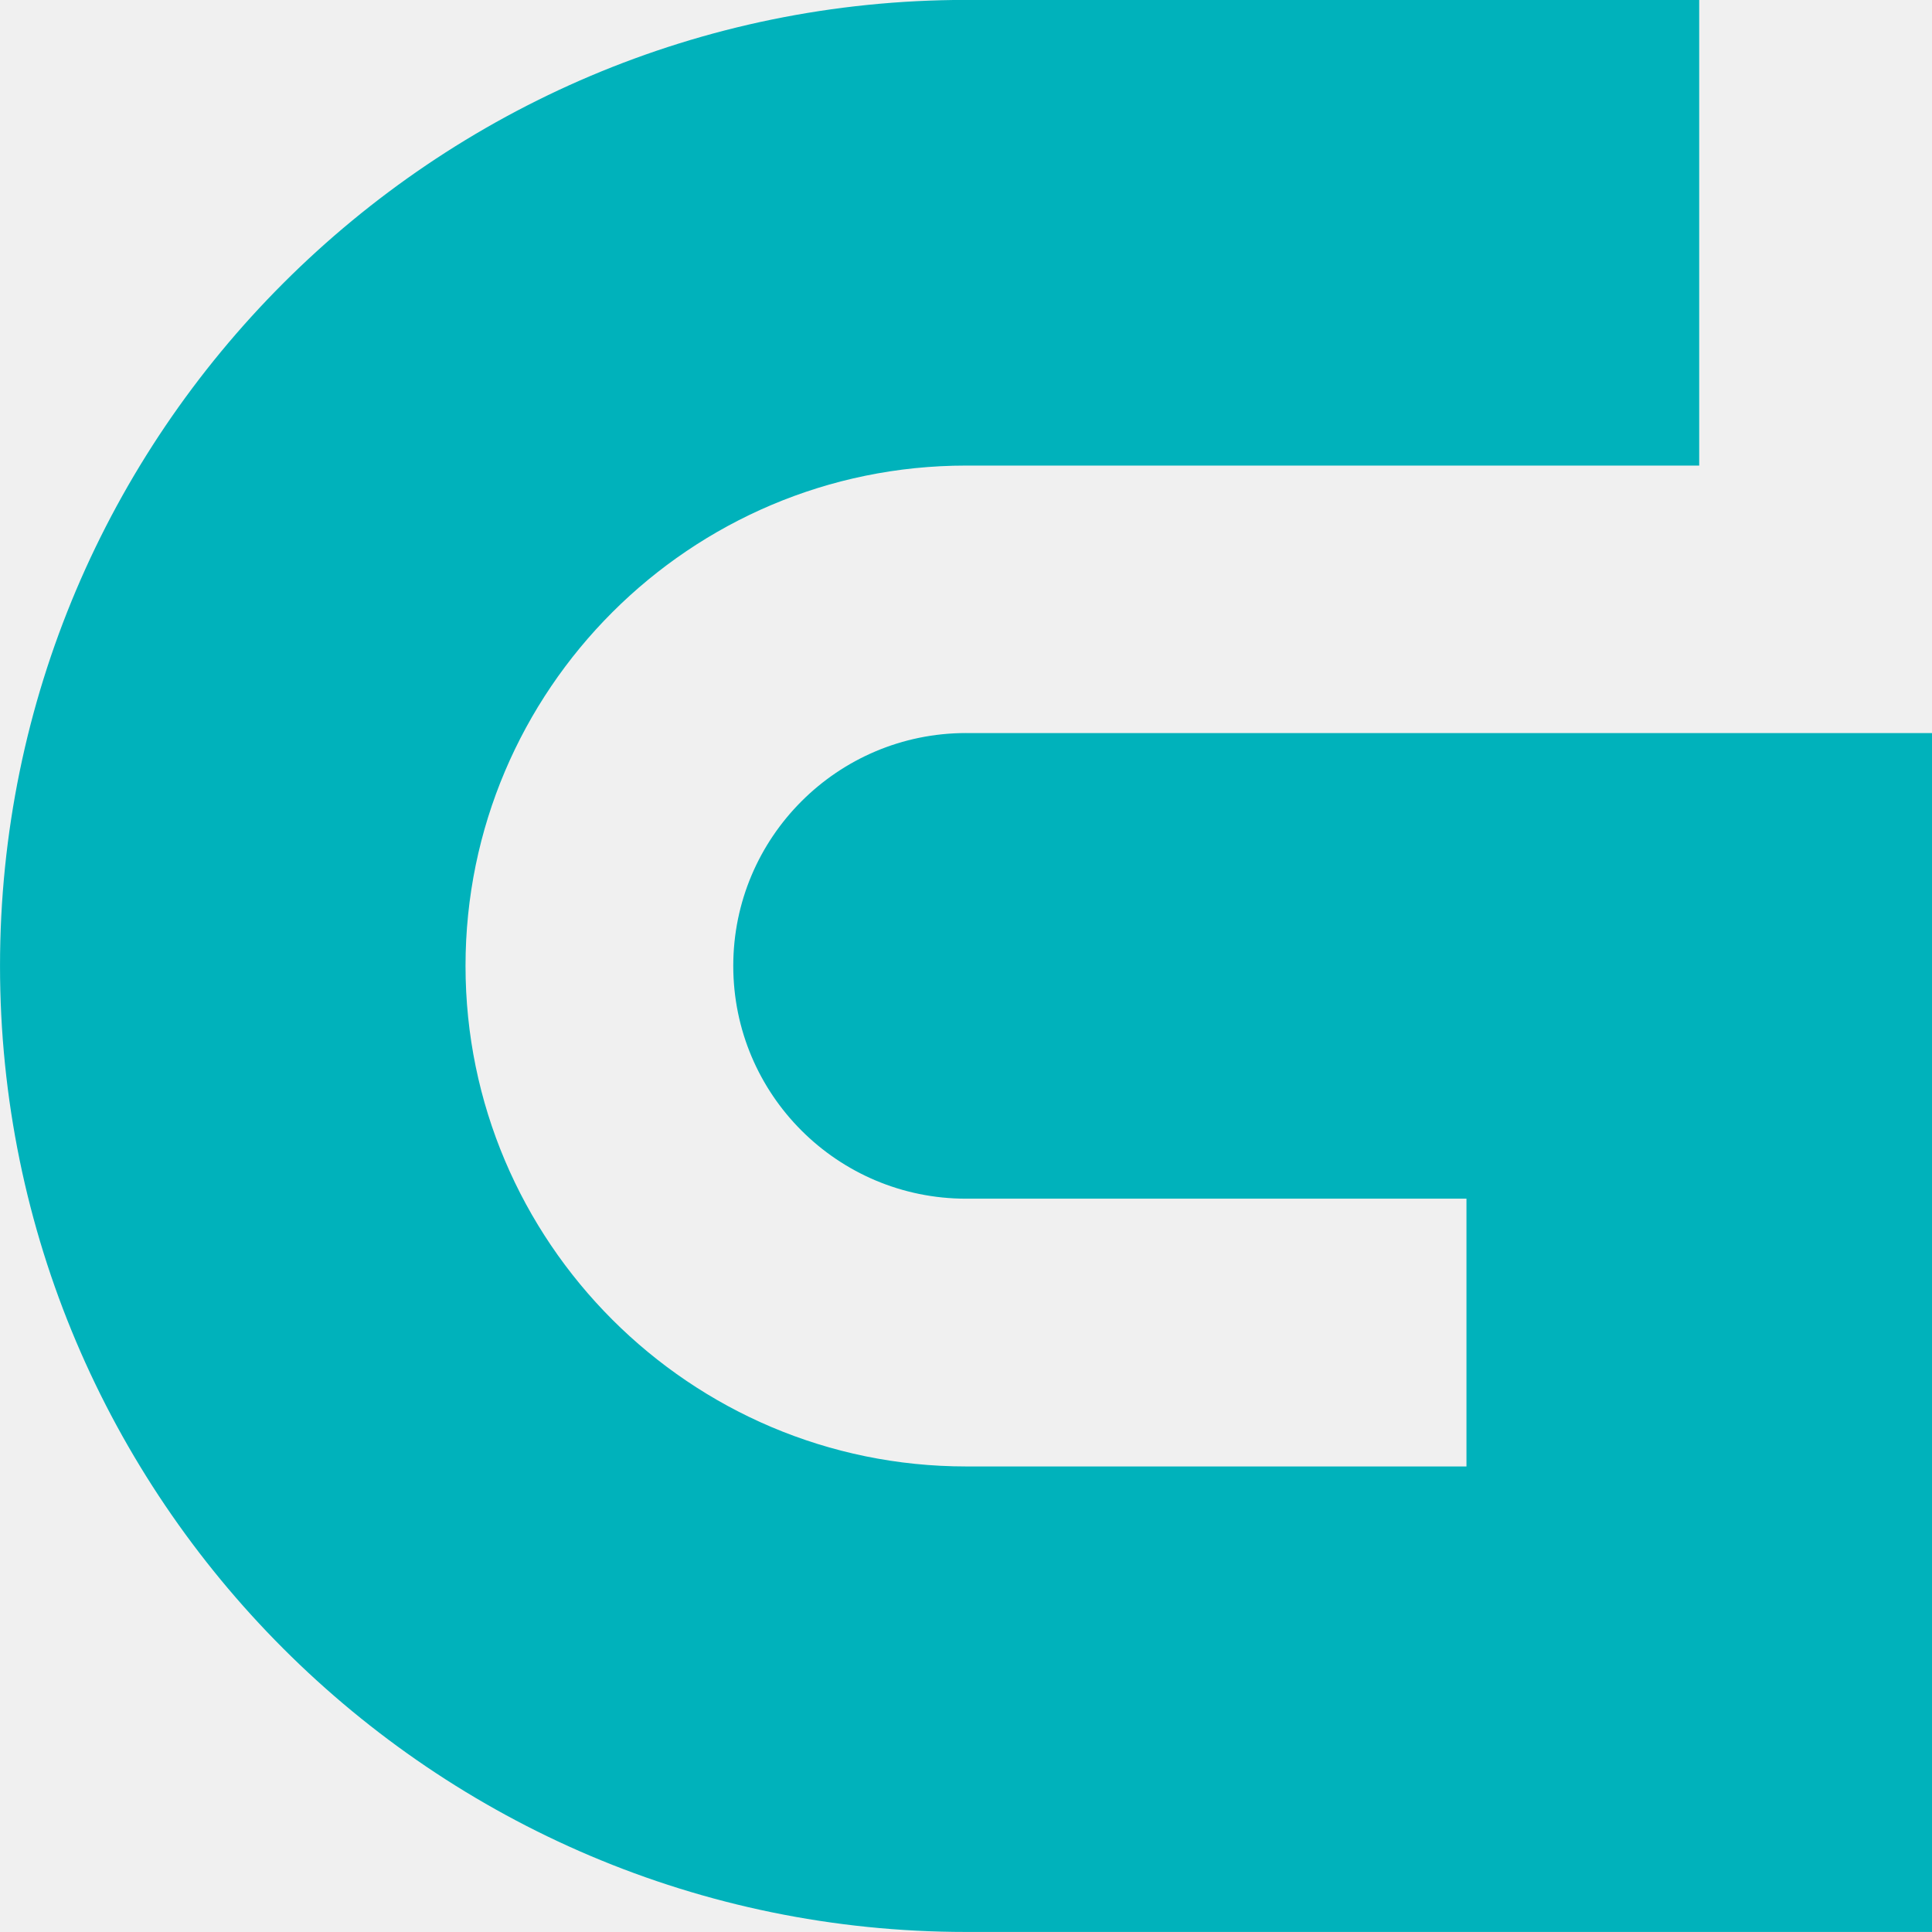
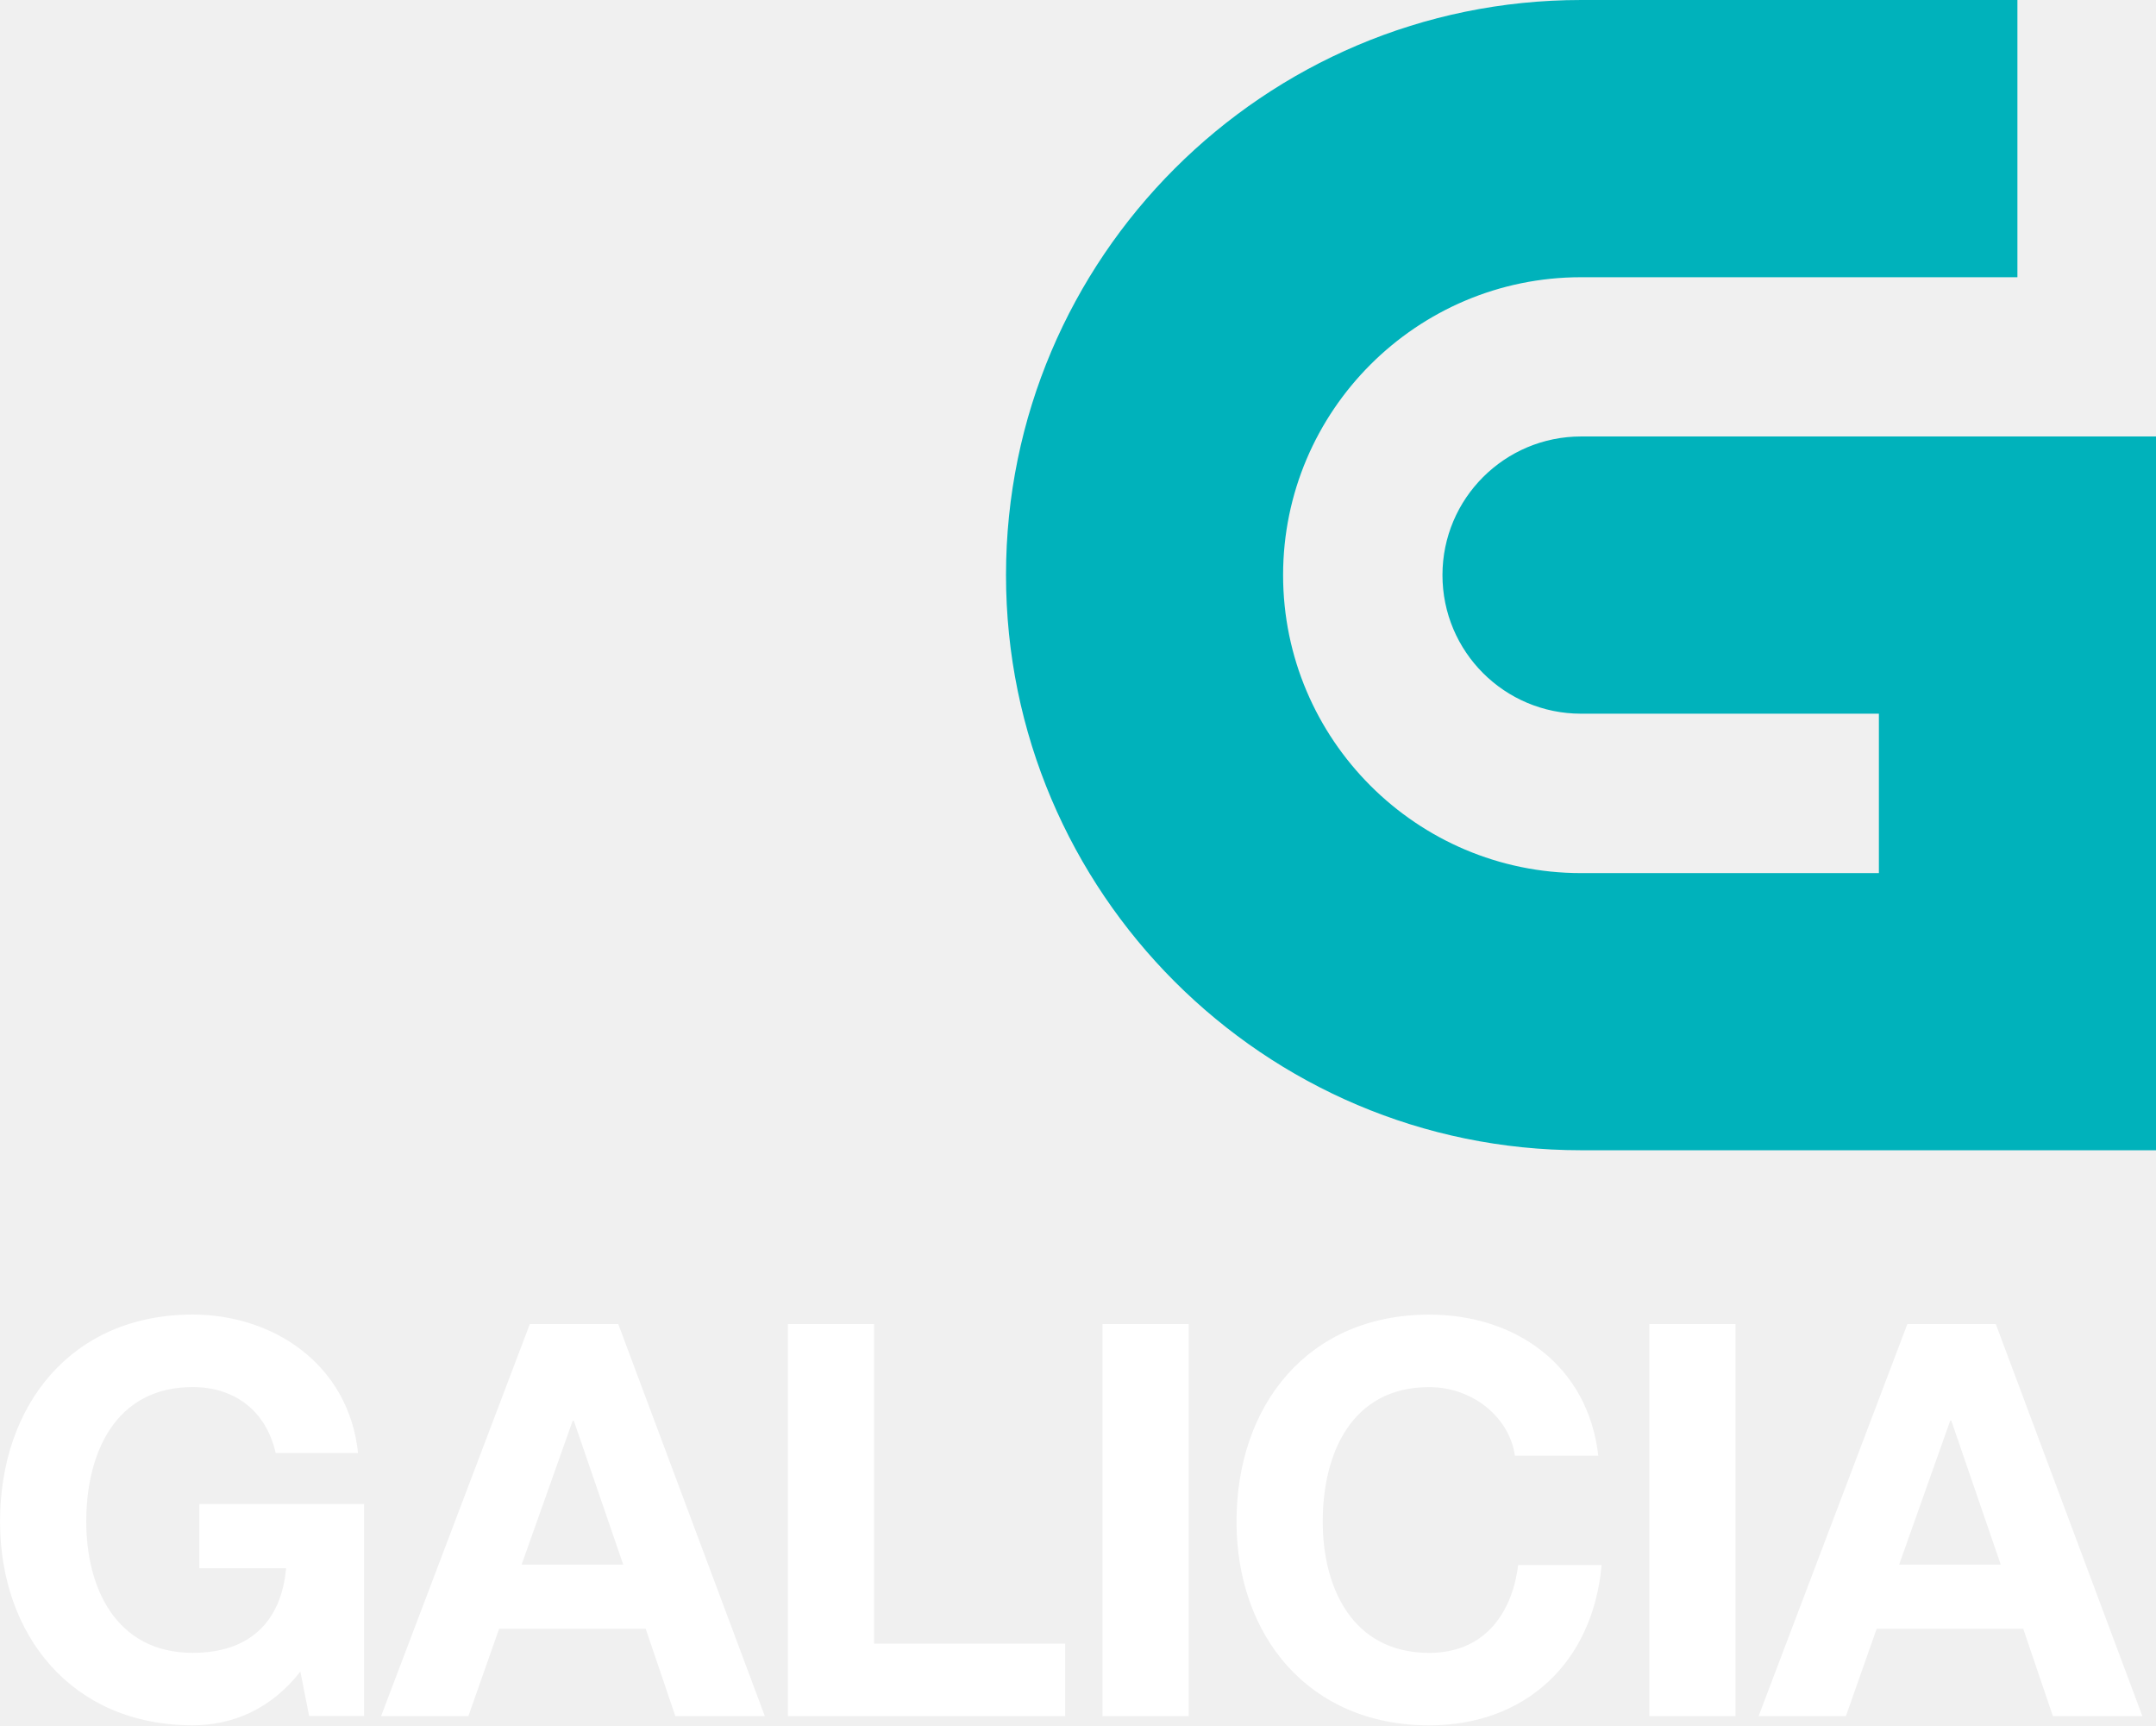
- <svg xmlns="http://www.w3.org/2000/svg" width="799.99" height="800" version="1.1" viewBox="0 0 799.99 800" xml:space="preserve">
-   <g transform="matrix(4.2067 0 0 4.2067 -1224.5 1152.2)">
-     <path d="m386.18-201.74c-12.647 0-22.919 10.27-22.919 22.917 0 12.674 10.272 22.917 22.919 22.917h49.252v26.357h-49.252c-27.166 0-49.274-22.108-49.274-49.274 0-27.152 22.108-49.246 49.274-49.246h72.161v-45.835h-72.161c-52.426 0-95.095 42.654-95.095 95.08s42.669 95.095 95.095 95.095h95.078l1e-4 -118.01h-95.078z" fill="#00b2bb" />
+ <svg xmlns="http://www.w3.org/2000/svg" width="809.61" height="647.77" version="1.1" viewBox="0 0 809.61 647.77" xml:space="preserve">
+   <path d="m593.71 163.87c-28.719 0-52.044 23.321-52.044 52.04 0 28.78 23.326 52.04 52.044 52.04h111.84v59.851h-111.84c-61.689 0-111.89-50.203-111.89-111.89 0-61.657 50.203-111.83 111.89-111.83h163.86v-104.08h-163.86c-119.05 0-215.94 96.859-215.94 215.91 0 119.05 96.893 215.94 215.94 215.94h215.9l2.2e-4 -267.98h-215.9z" fill="#00b2bb" stroke-width="2.271" />
+   <g transform="matrix(7.9497 0 0 7.9497 -1529.3 -487.08)" fill="#fff">
+     <path d="m206.56 140.21c-1.426 1.841-3.293 2.541-5.083 2.541-5.731 0-9.103-4.278-9.103-9.621 0-5.498 3.371-9.777 9.103-9.777 3.787 0 7.365 2.334 7.807 6.536h-3.891c-0.467-2.049-1.997-3.112-3.916-3.112-3.656 0-5.031 3.112-5.031 6.354 0 3.086 1.375 6.198 5.031 6.198 2.646 0 4.176-1.427 4.409-3.994h-4.098v-3.034h7.78v10.011h-2.594z" />
+     <path d="m217.4 123.8h4.176l6.924 18.517h-4.227l-1.4-4.123h-6.925l-1.452 4.123h-4.123zm-0.388 11.36h4.798l-2.334-6.795h-0.052z" />
+     <path d="m229.59 123.8h4.071v15.094h9.025v3.423h-13.097v-18.517z" />
+     <path d="m244.45 123.8h4.071v18.517h-4.071z" />
+     <path d="m263.93 130.02c-0.26-1.841-2.023-3.241-4.046-3.241-3.656 0-5.031 3.112-5.031 6.354 0 3.086 1.375 6.198 5.031 6.198 2.489 0 3.89-1.712 4.201-4.149h3.942c-0.415 4.616-3.605 7.572-8.144 7.572-5.731 0-9.103-4.278-9.103-9.621 0-5.498 3.371-9.777 9.103-9.777 4.071 0 7.495 2.387 7.987 6.665h-3.94z" />
+     <path d="m270.28 123.8h4.071v18.517h-4.071z" />
+     <path d="m282.47 123.8h4.176l6.924 18.517h-4.227l-1.4-4.123h-6.925l-1.452 4.123h-4.124zm-0.389 11.36h4.798l-2.334-6.795h-0.052z" />
  </g>
</svg>
